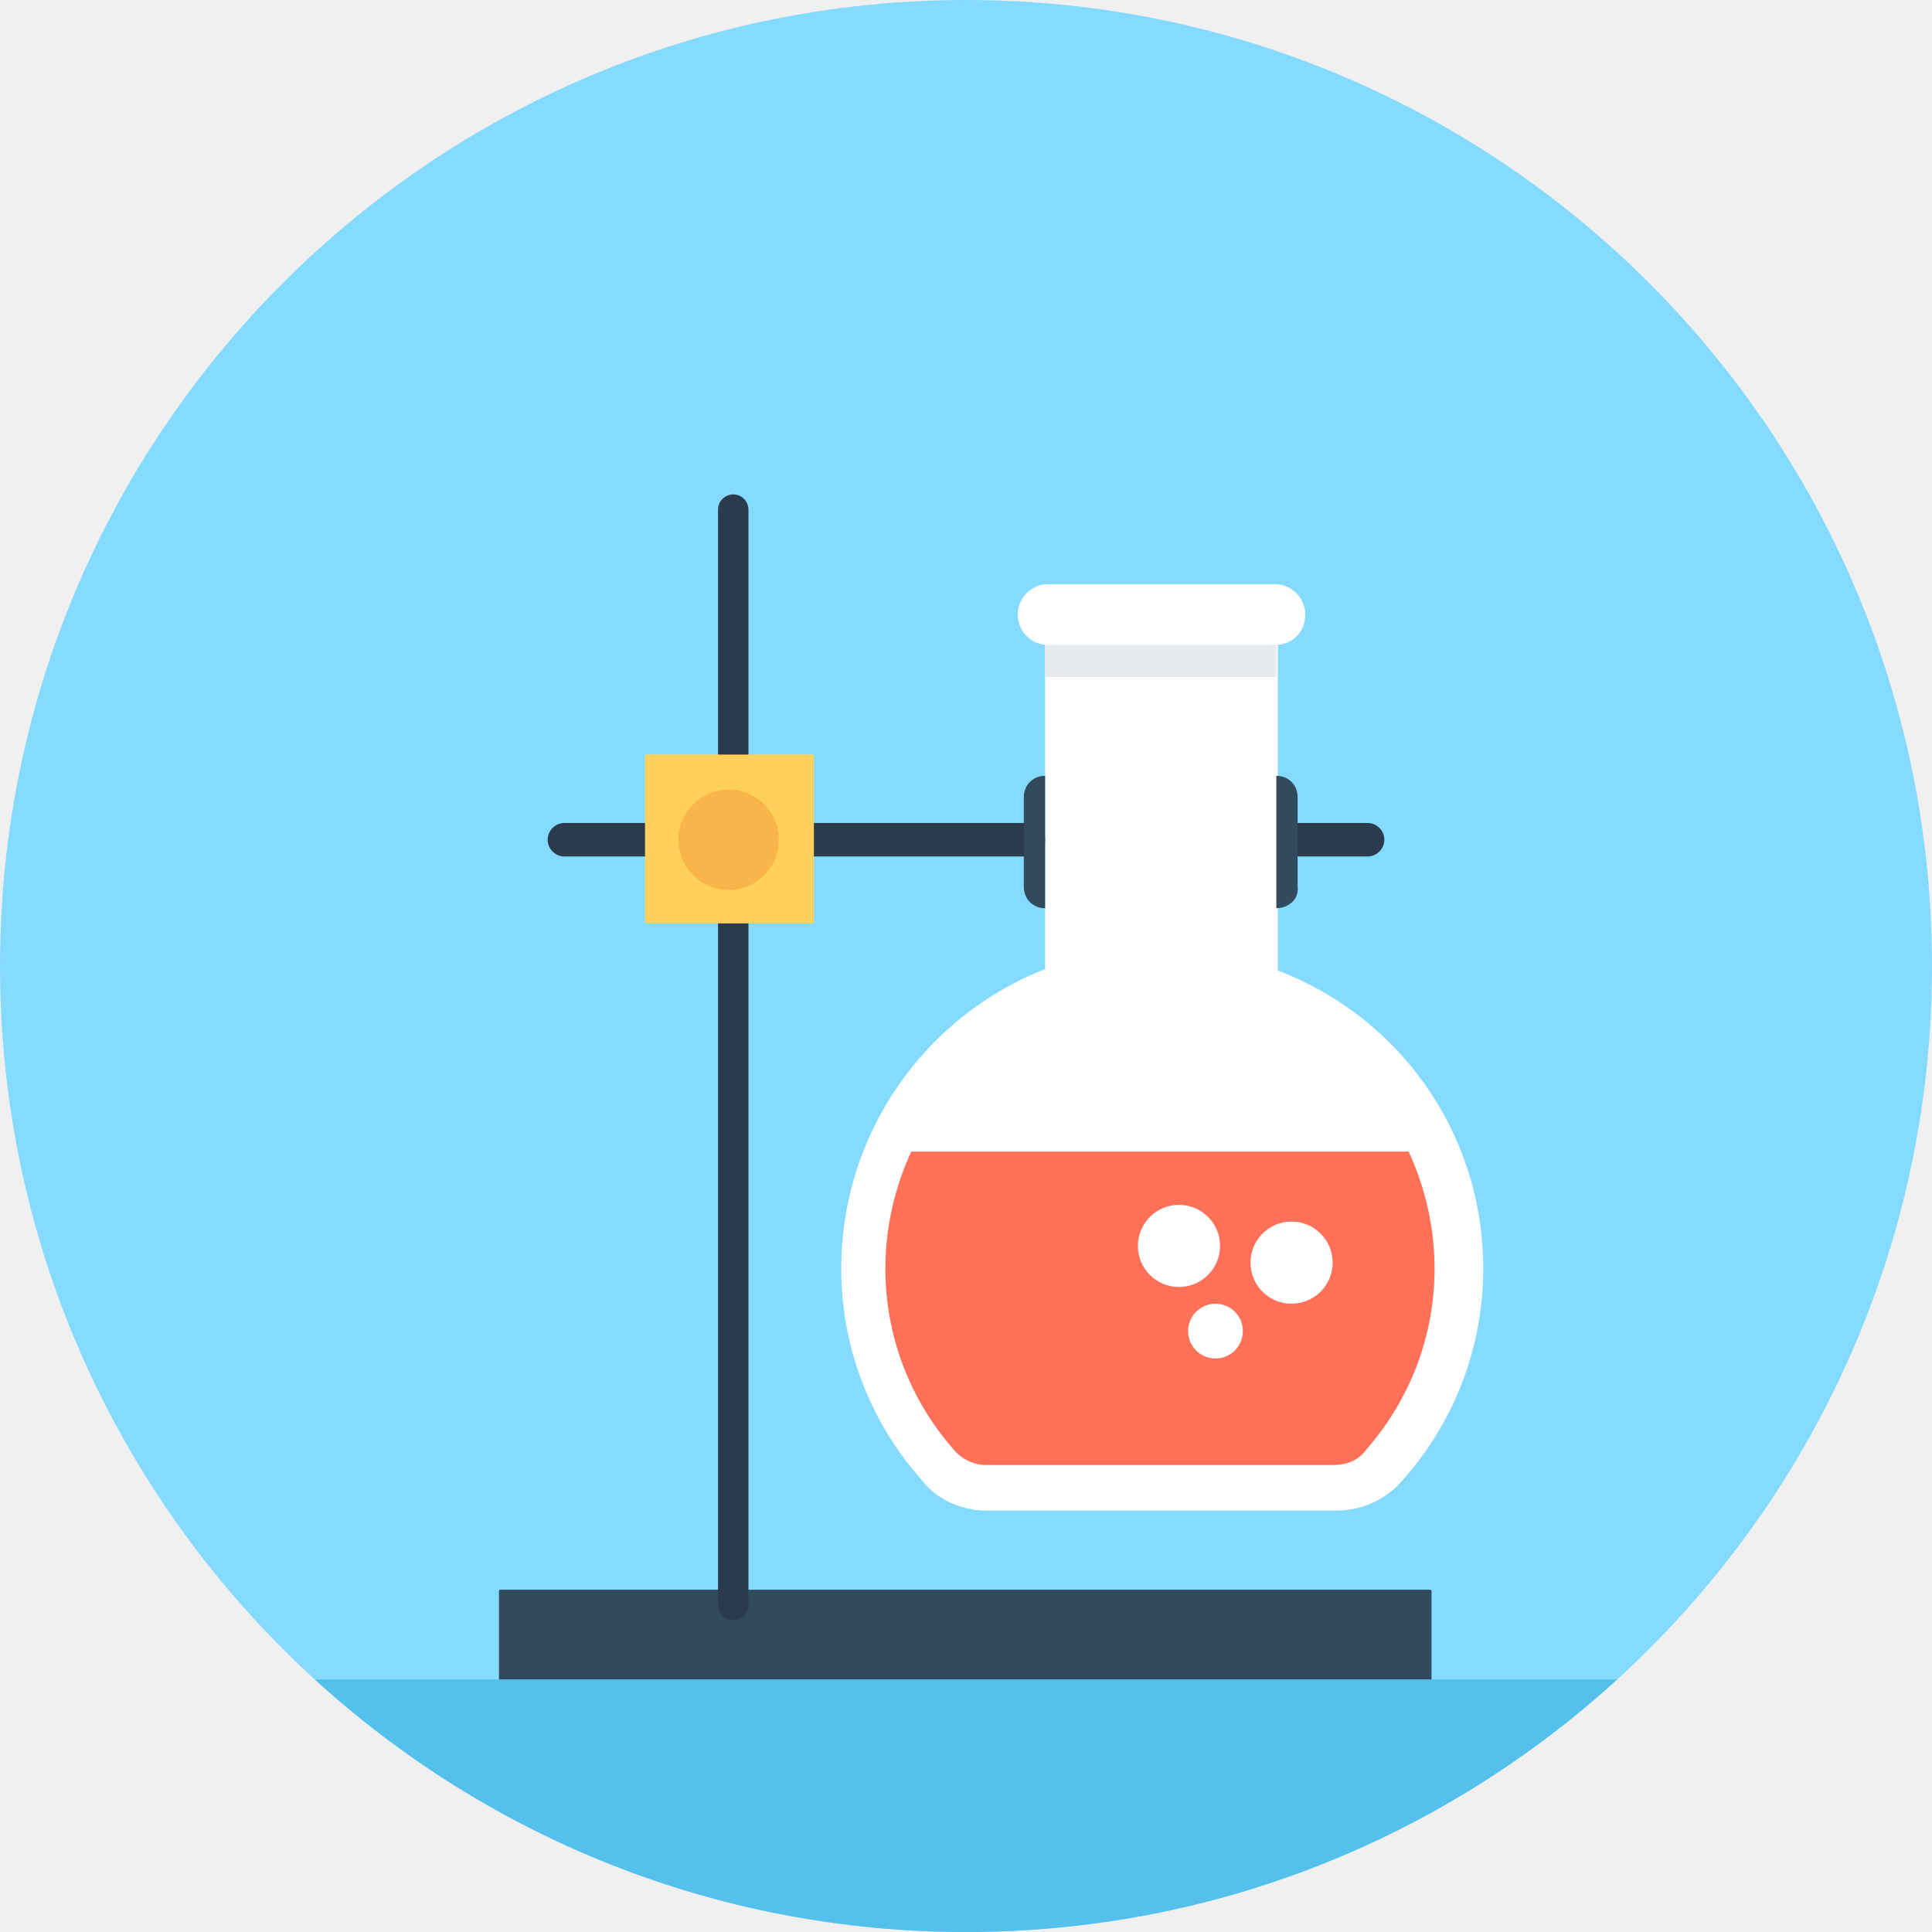
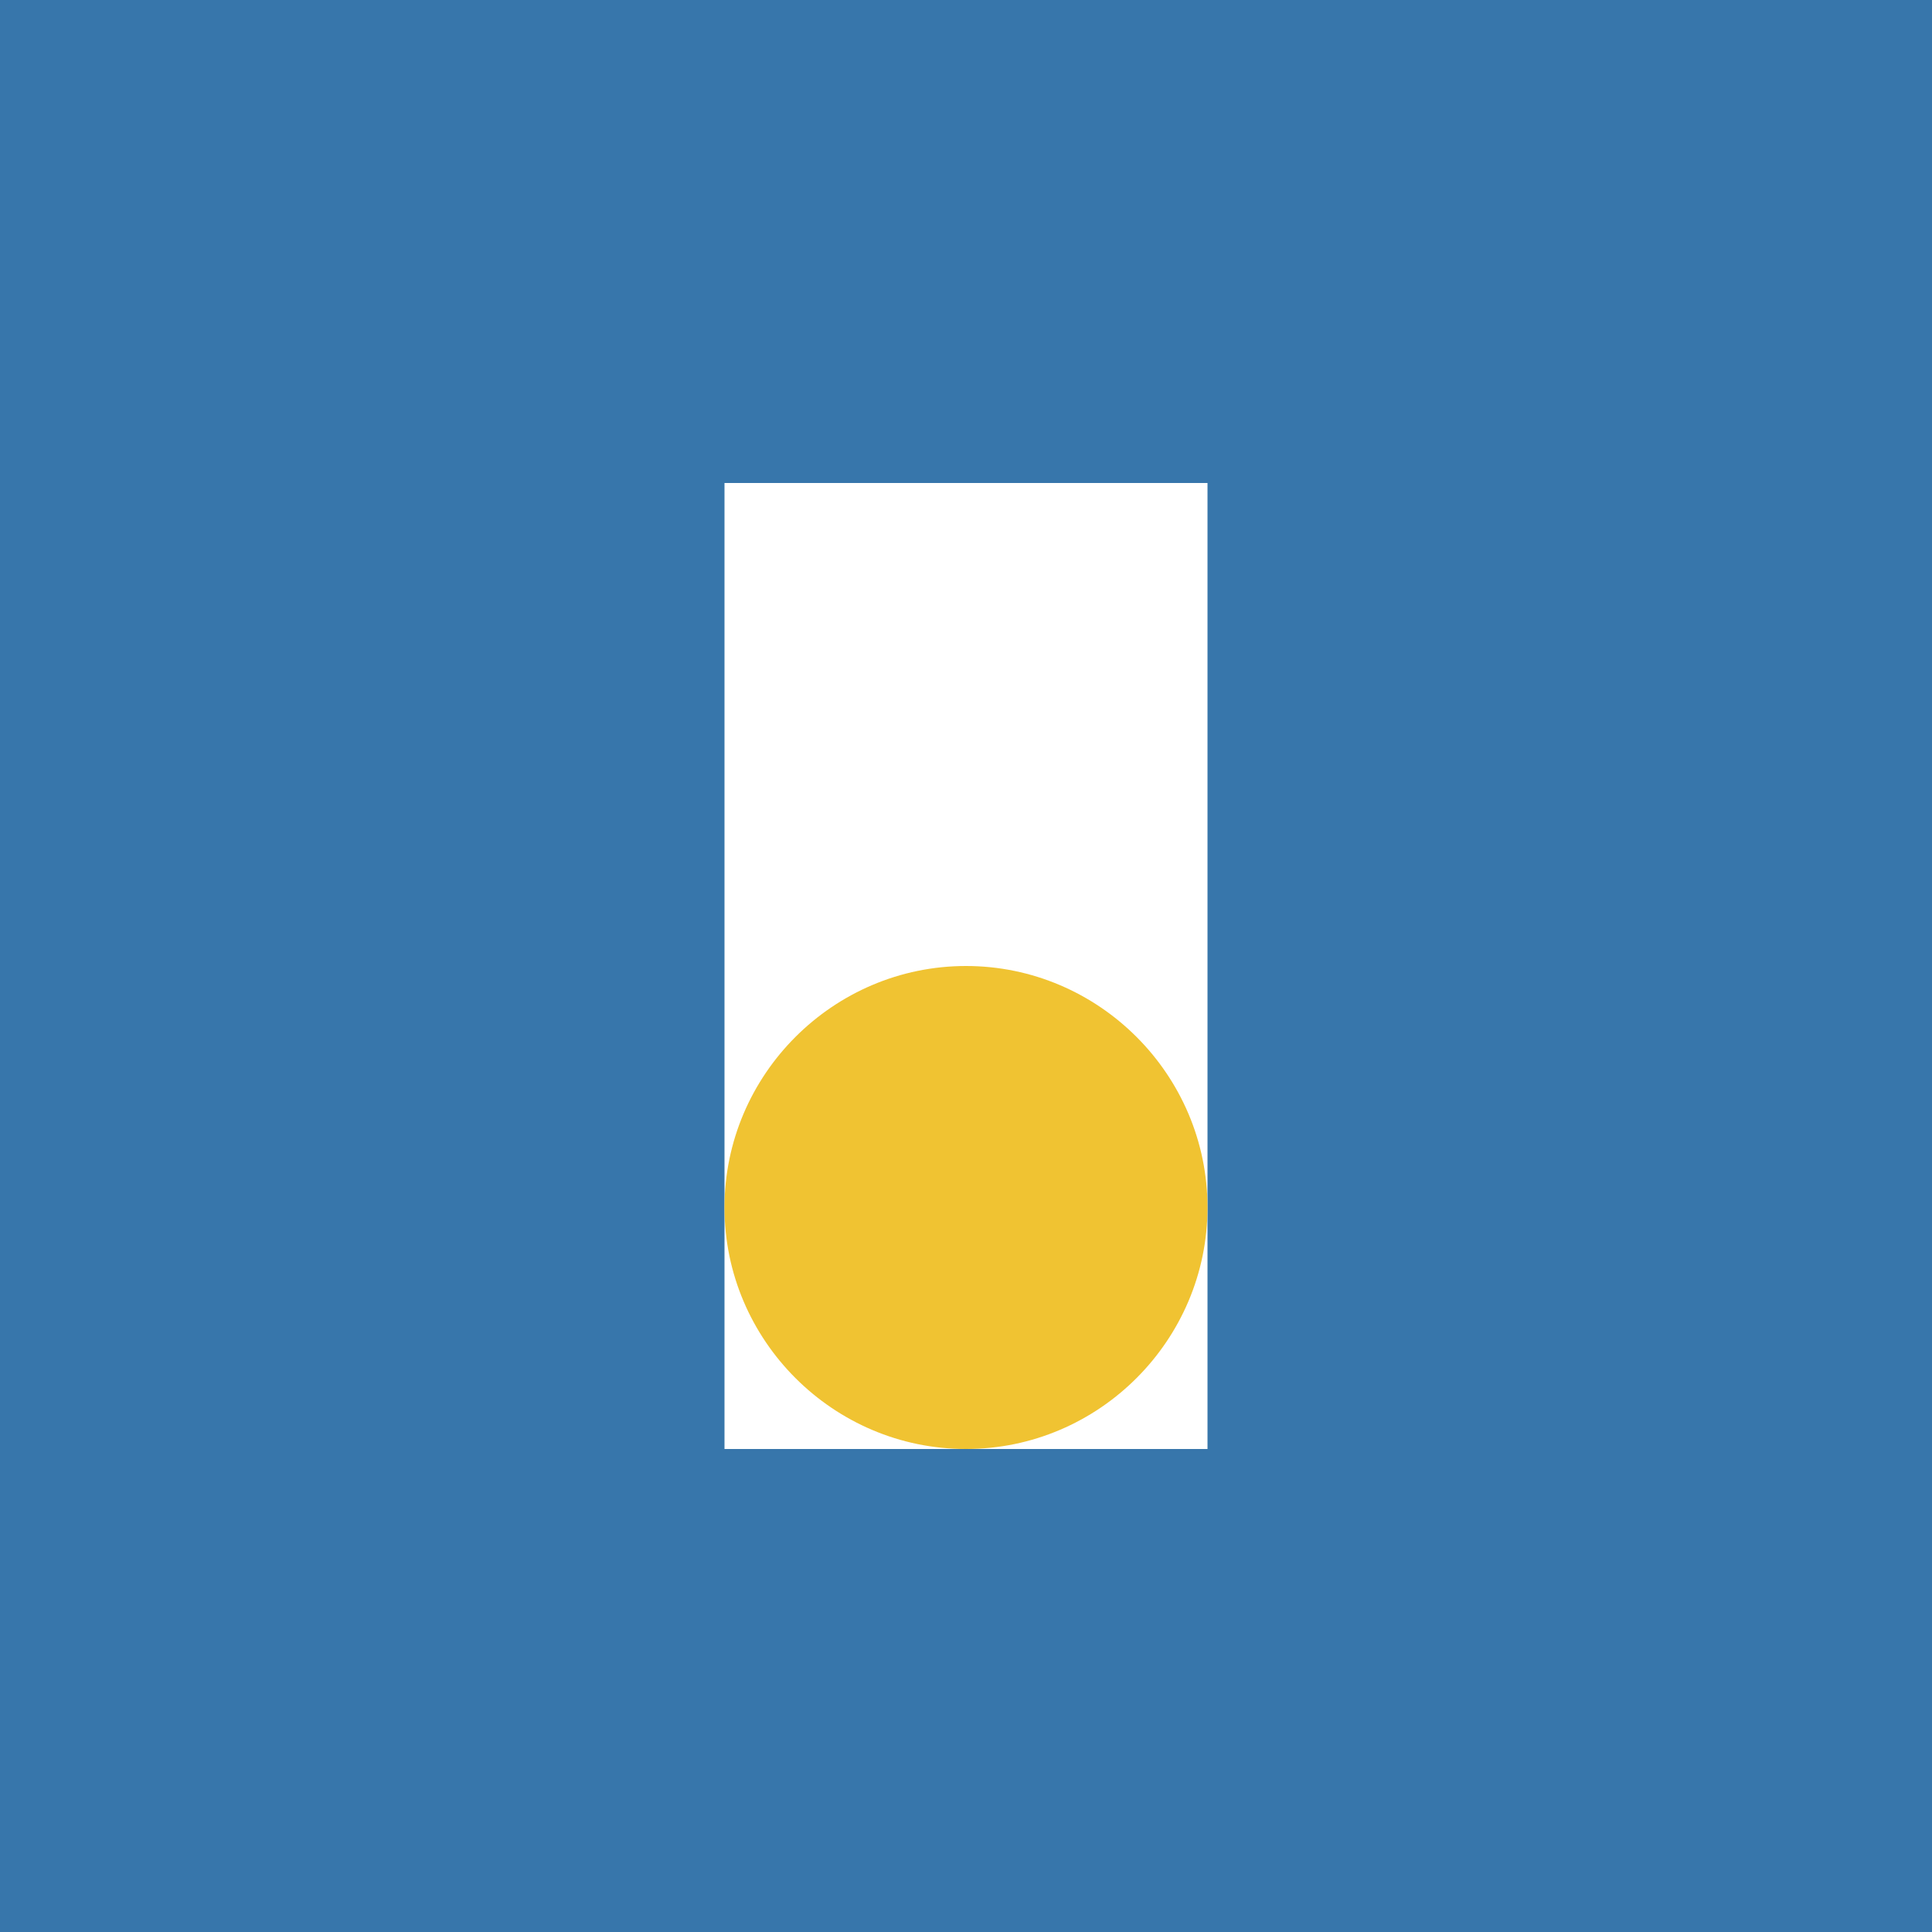
- <svg xmlns="http://www.w3.org/2000/svg" version="1.1" id="Layer_1" viewBox="0 0 508 508" xml:space="preserve">
-   <circle style="fill:#84DBFF;" cx="254" cy="254" r="254" />
-   <path style="fill:#FFFFFF;" d="M259.6,397.2h91.6c6.8,0,13.2-2.8,17.6-8c13.2-14.8,21.2-34.4,21.2-55.6c0-36-22.4-66.4-54-78.4  v-85.6h-61.2v85.2c-31.6,12.4-53.6,43.2-53.6,78.8c0,21.2,8,40.8,21.2,55.6C246.4,394.4,252.8,397.2,259.6,397.2z" />
-   <path style="fill:#FF7058;" d="M239.6,302.8c-4.4,9.6-6.8,20-6.8,30.8c0,17.6,6.4,34.4,18,47.6c2,2.4,5.2,4,8.4,4h91.6  c3.2,0,6.4-1.2,8.4-4c11.6-13.2,18-30,18-47.6c0-10.8-2.4-21.2-6.8-30.8H239.6z" />
-   <path style="fill:#54C0EB;" d="M82.8,441.6C128,482.8,188,508,254,508s126-25.2,171.2-66.4H82.8z" />
-   <path style="fill:#324A5E;" d="M376.8,441.6H131.2v-23.2c0-0.4,0.4-0.4,0.4-0.4H376c0.4,0,0.4,0.4,0.4,0.4v23.2H376.8z" />
-   <g>
-     <path style="fill:#2B3B4E;" d="M192.8,426L192.8,426c-2.4,0-4-2-4-4V134c0-2.4,2-4,4-4l0,0c2.4,0,4,2,4,4v288   C196.8,424,195.2,426,192.8,426z" />
-     <path style="fill:#2B3B4E;" d="M270.4,216.4h-122c-2.4,0-4.4,2-4.4,4.4l0,0c0,2.4,2,4.4,4.4,4.4h122c2.4,0,4.4-2,4.4-4.4l0,0   C274.8,218.4,272.8,216.4,270.4,216.4z" />
-     <path style="fill:#2B3B4E;" d="M336.8,220.8L336.8,220.8c0,2.4,2,4.4,4.4,4.4h18.4c2.4,0,4.4-2,4.4-4.4l0,0c0-2.4-2-4.4-4.4-4.4   h-18.4C338.8,216.4,336.8,218.4,336.8,220.8z" />
-   </g>
-   <path style="fill:#FFD05B;" d="M213.6,242.8H170c-0.4,0-0.4-0.4-0.4-0.4v-43.6c0-0.4,0.4-0.4,0.4-0.4h43.6c0.4,0,0.4,0.4,0.4,0.4  v43.6C214,242.8,213.6,242.8,213.6,242.8z" />
-   <rect x="274.8" y="169.6" style="fill:#E6E9EE;" width="60.8" height="8.4" />
-   <g>
-     <path style="fill:#324A5E;" d="M274.8,238.8L274.8,238.8c-3.2,0-5.6-2.4-5.6-5.6v-23.6c0-3.2,2.4-5.6,5.6-5.6l0,0V238.8z" />
-     <path style="fill:#324A5E;" d="M335.6,238.8L335.6,238.8V204l0,0c3.2,0,5.6,2.4,5.6,5.6v23.6C341.6,236.4,338.8,238.8,335.6,238.8z   " />
-   </g>
-   <path style="fill:#FFFFFF;" d="M335.2,169.6h-59.6c-4.4,0-8-3.6-8-8l0,0c0-4.4,3.6-8,8-8h59.6c4.4,0,8,3.6,8,8l0,0  C343.2,166.4,339.6,169.6,335.2,169.6z" />
-   <circle style="fill:#F9B54C;" cx="191.6" cy="220.8" r="13.2" />
-   <g>
-     <circle style="fill:#FFFFFF;" cx="339.6" cy="332" r="10.8" />
-     <circle style="fill:#FFFFFF;" cx="310" cy="327.6" r="10.8" />
-     <circle style="fill:#FFFFFF;" cx="319.6" cy="350" r="7.2" />
-   </g>
+ <svg xmlns="http://www.w3.org/2000/svg" width="128" height="128" viewBox="0 0 128 128">
+   <rect width="128" height="128" fill="#3776ab" />
+   <path d="M48 32h32v64H48z" fill="#fff" />
+   <path d="M64 96c8.8 0 16-7.2 16-16s-7.2-16-16-16-16 7.2-16 16 7.2 16 16 16z" fill="#f0c332" />
</svg>
